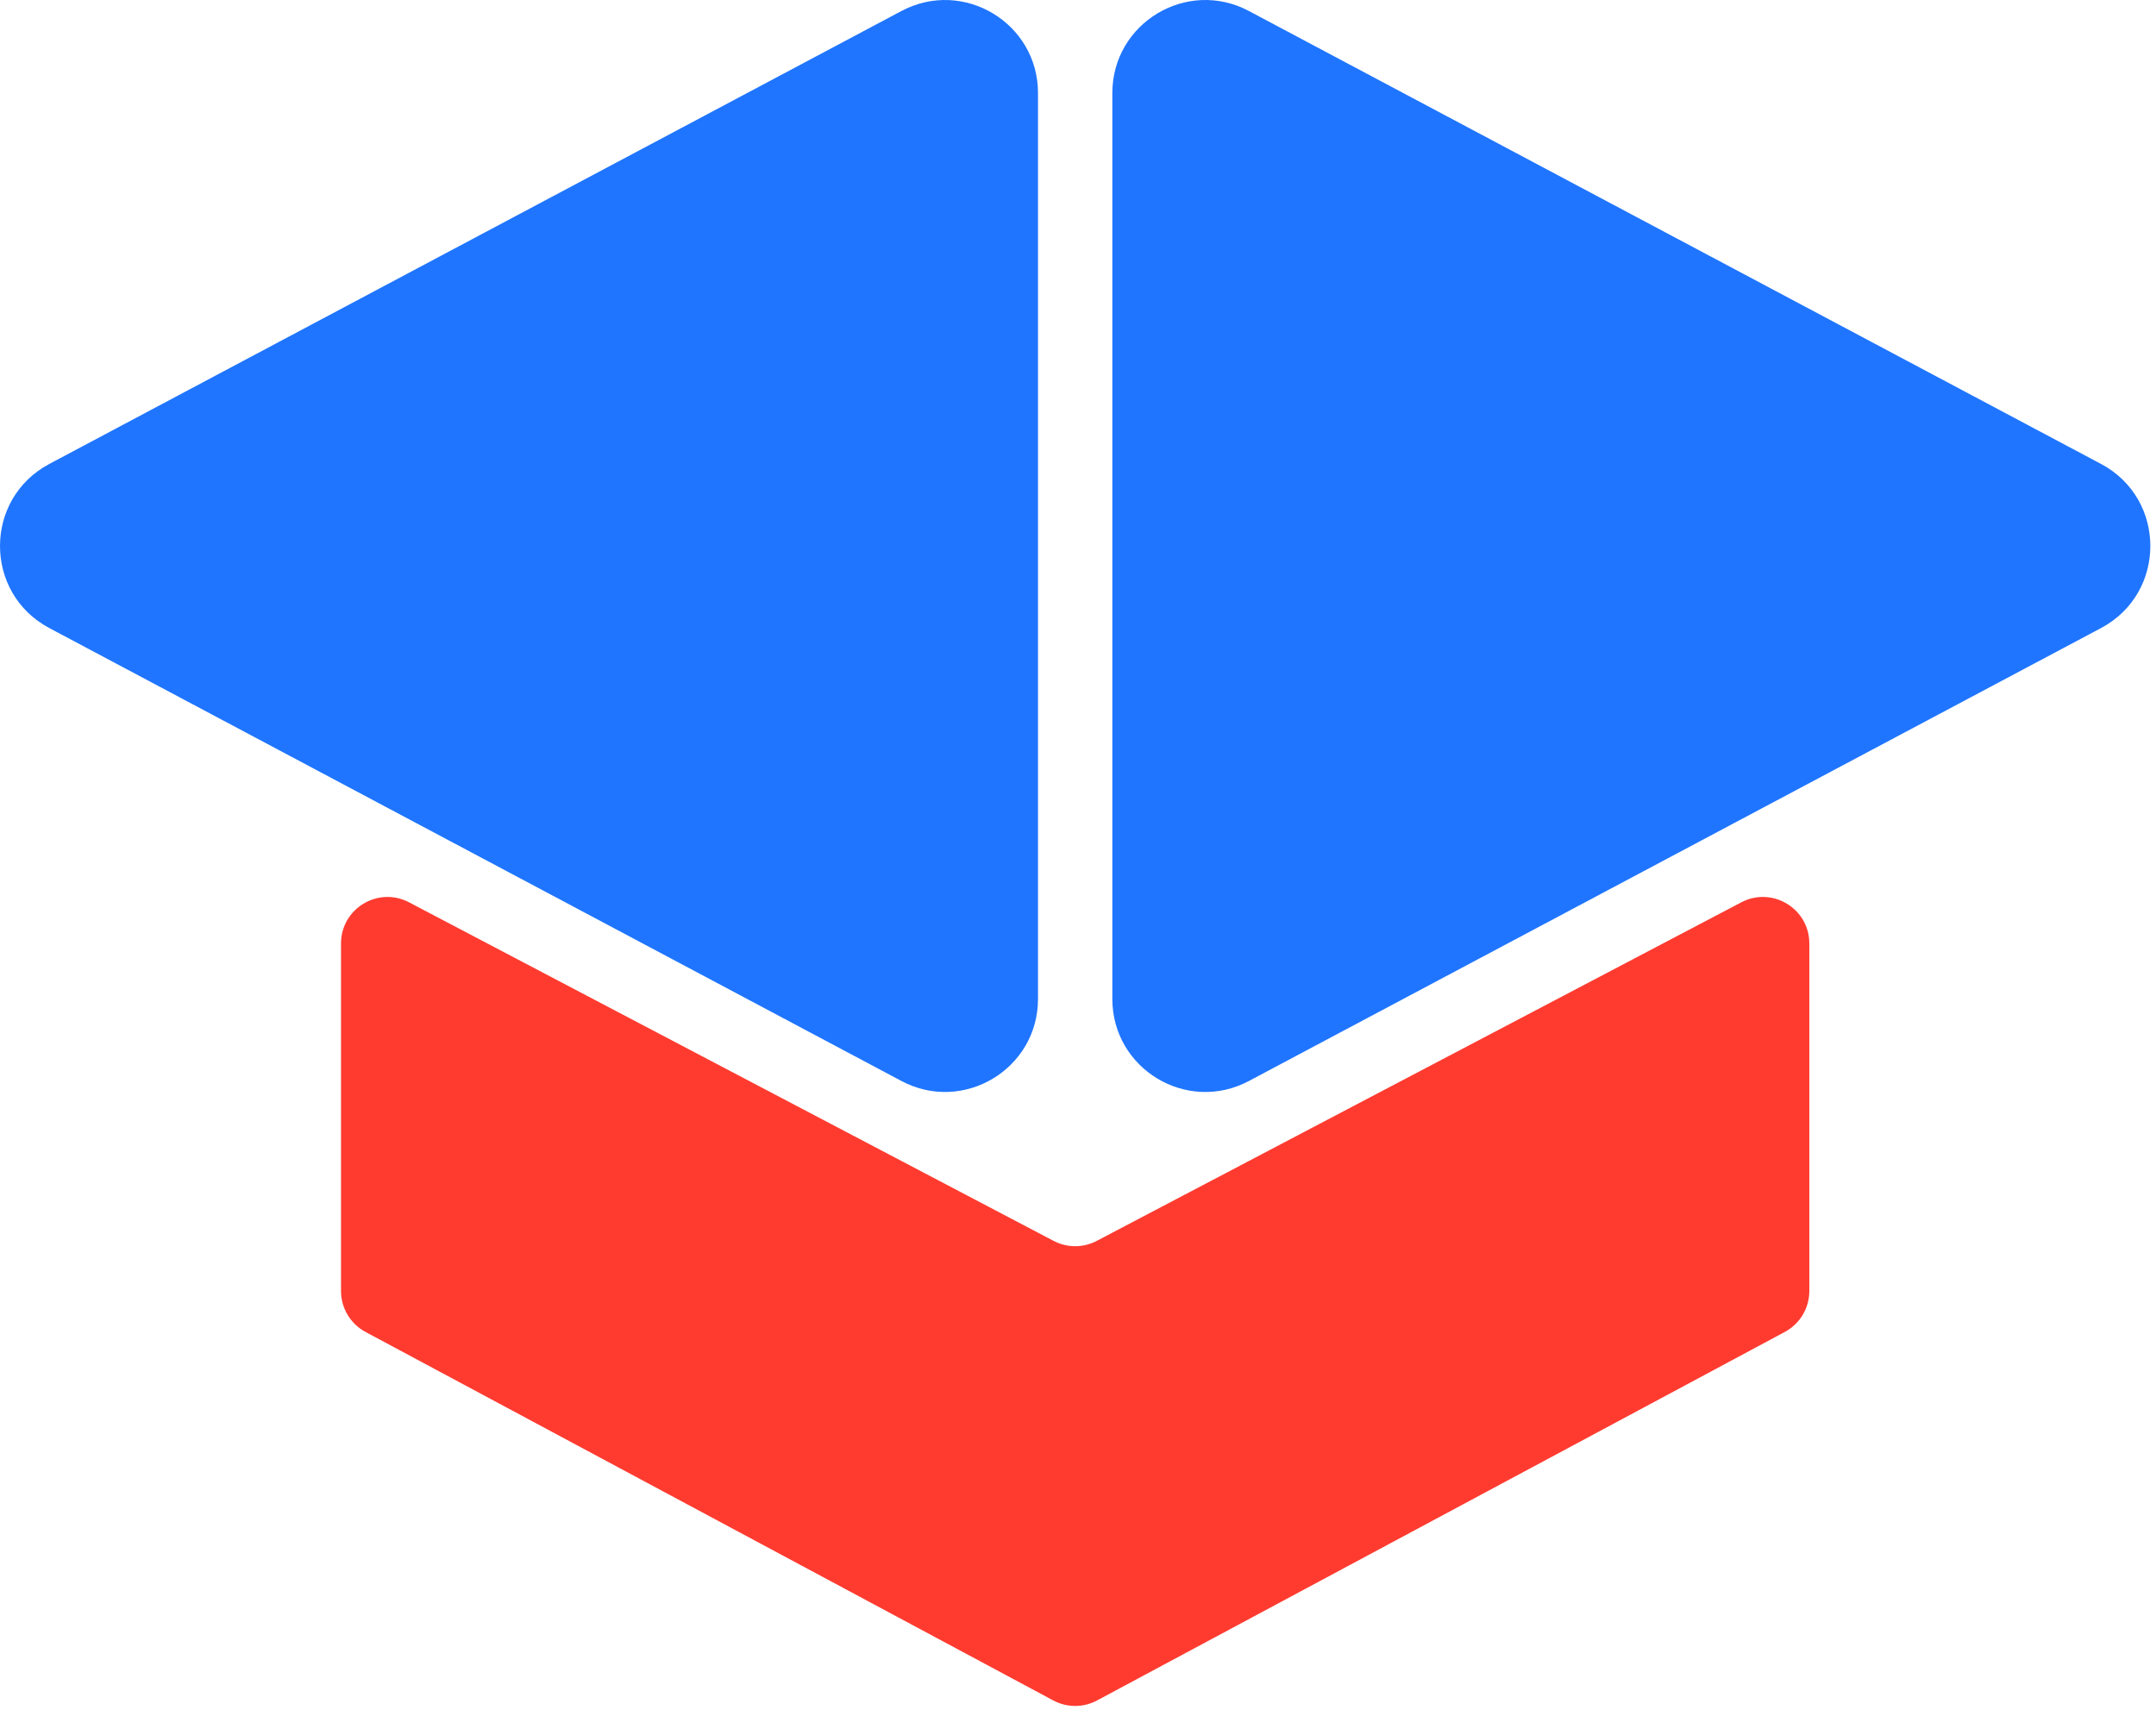
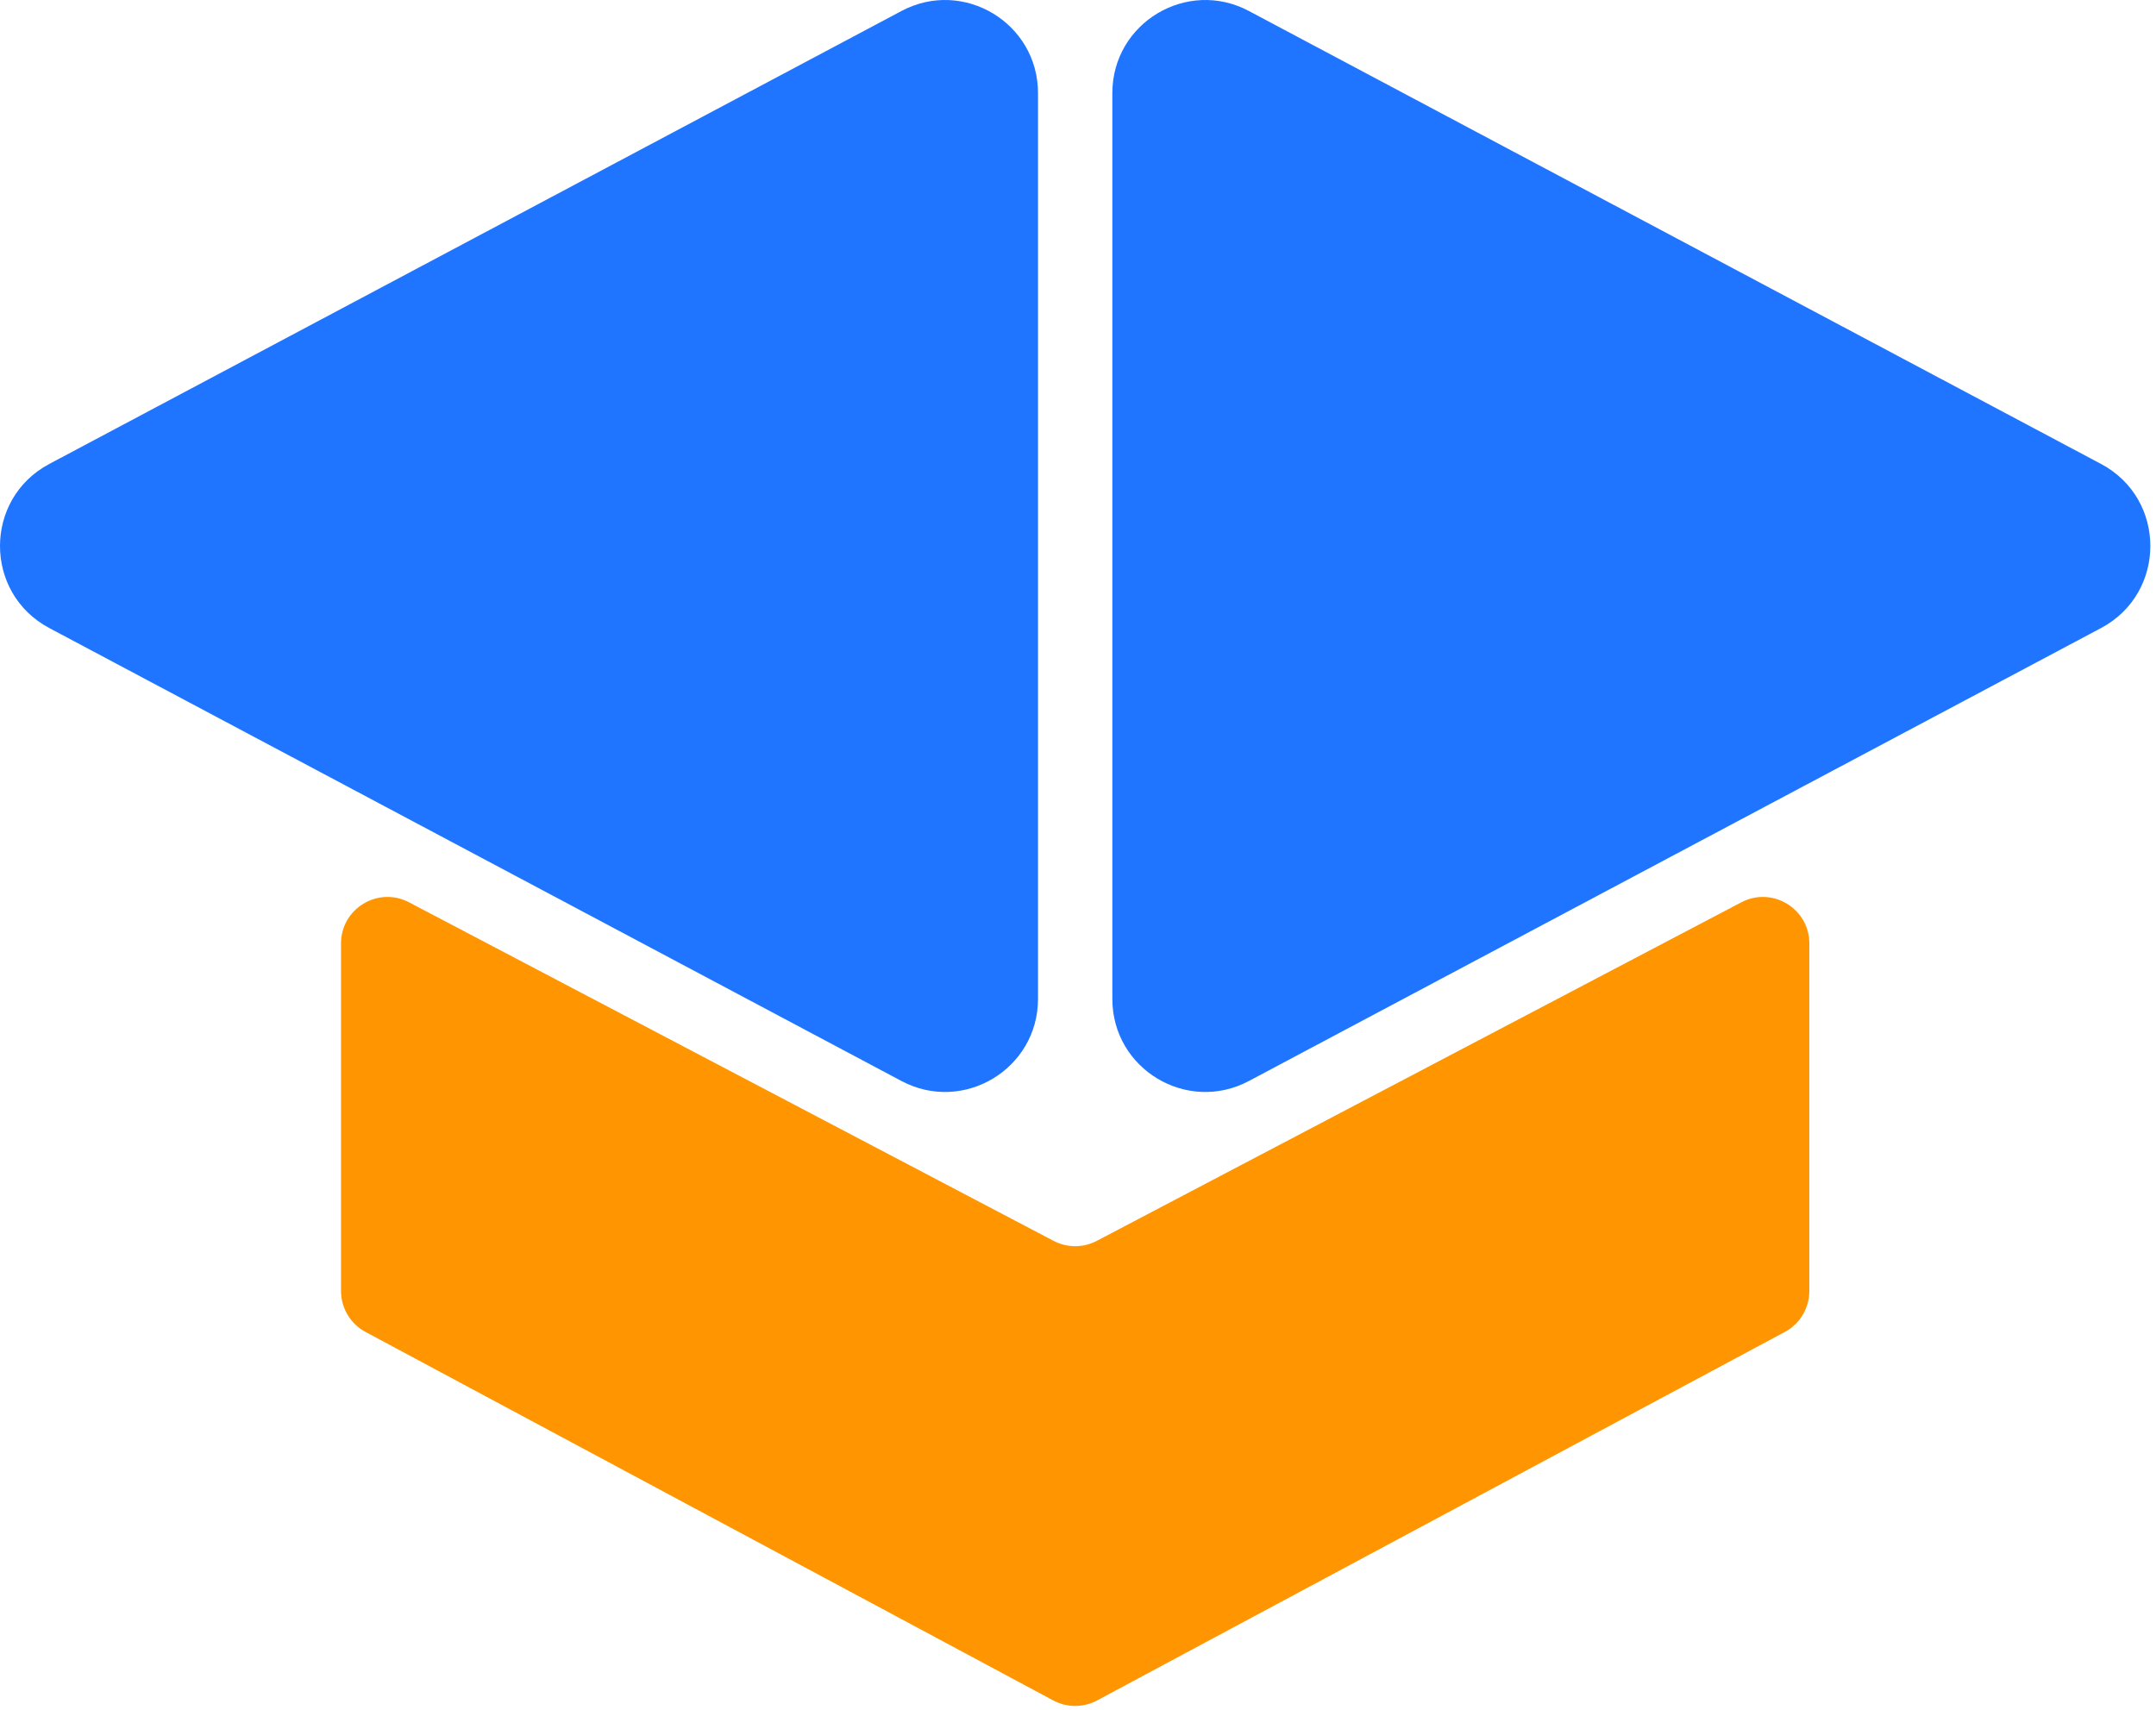
<svg xmlns="http://www.w3.org/2000/svg" width="232" height="184" viewBox="0 0 232 184" fill="none">
  <path d="M226.085 49.928C233.16 53.689 233.16 63.827 226.085 67.588L134.389 116.332C127.729 119.872 119.696 115.045 119.696 107.502V10.014C119.696 2.471 127.729 -2.357 134.389 1.184L226.085 49.928Z" fill="#1F75FF" />
+   <path d="M113.37 133.536C114.826 134.301 116.565 134.301 118.021 133.536L187.37 97.106C190.7 95.357 194.696 97.771 194.696 101.532V138.931C194.696 140.774 193.682 142.468 192.057 143.338L118.057 182.992C116.582 183.783 114.809 183.783 113.334 182.992L39.334 143.338C37.709 142.468 36.696 140.774 36.696 138.931V101.532C36.696 97.771 40.691 95.357 44.021 97.106L113.37 133.536Z" fill="#FF9500" />
  <path d="M5.306 49.928C-1.769 53.689 -1.769 63.827 5.306 67.588L97.002 116.332C103.662 119.872 111.696 115.045 111.696 107.502V10.014C111.696 2.471 103.662 -2.357 97.002 1.184L5.306 49.928Z" fill="#1F75FF" />
-   <path d="M113.37 133.536C114.826 134.301 116.565 134.301 118.021 133.536L187.37 97.106C190.7 95.357 194.696 97.771 194.696 101.532V138.931C194.696 140.774 193.682 142.468 192.057 143.338L118.057 182.992C116.582 183.783 114.809 183.783 113.334 182.992L39.334 143.338C37.709 142.468 36.696 140.774 36.696 138.931V101.532C36.696 97.771 40.691 95.357 44.021 97.106L113.37 133.536Z" fill="#FF3B30" />
</svg>
